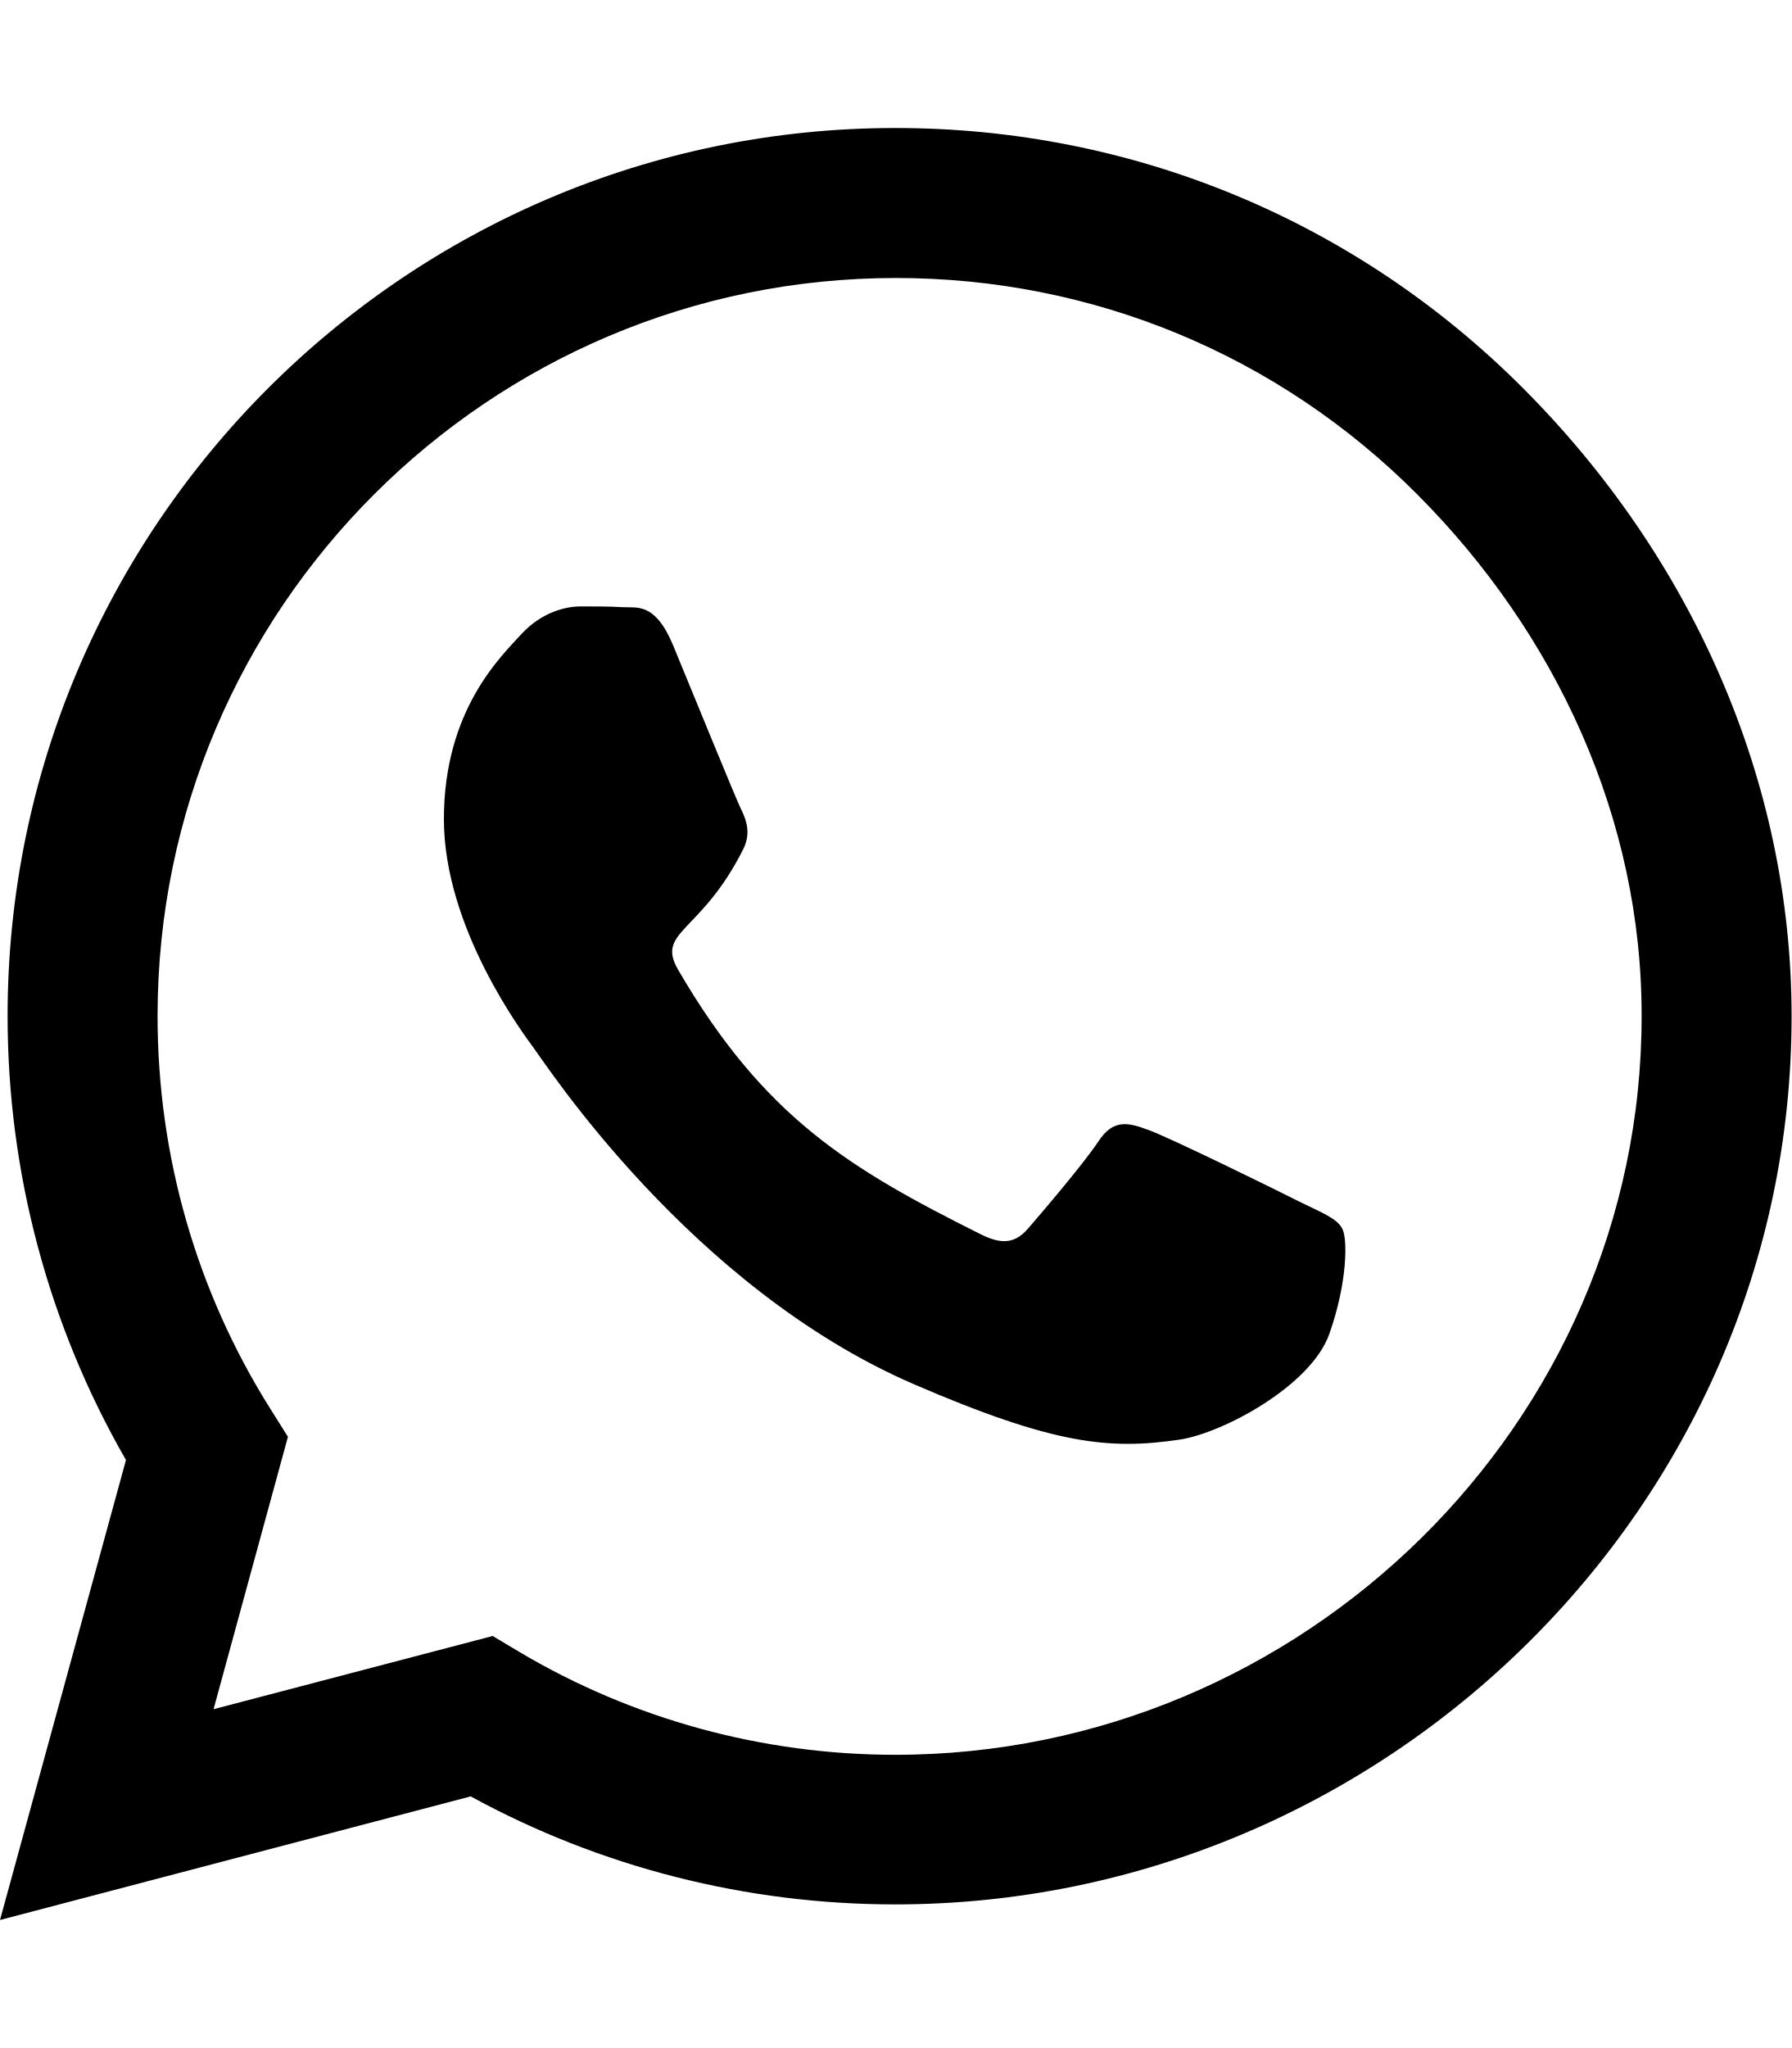
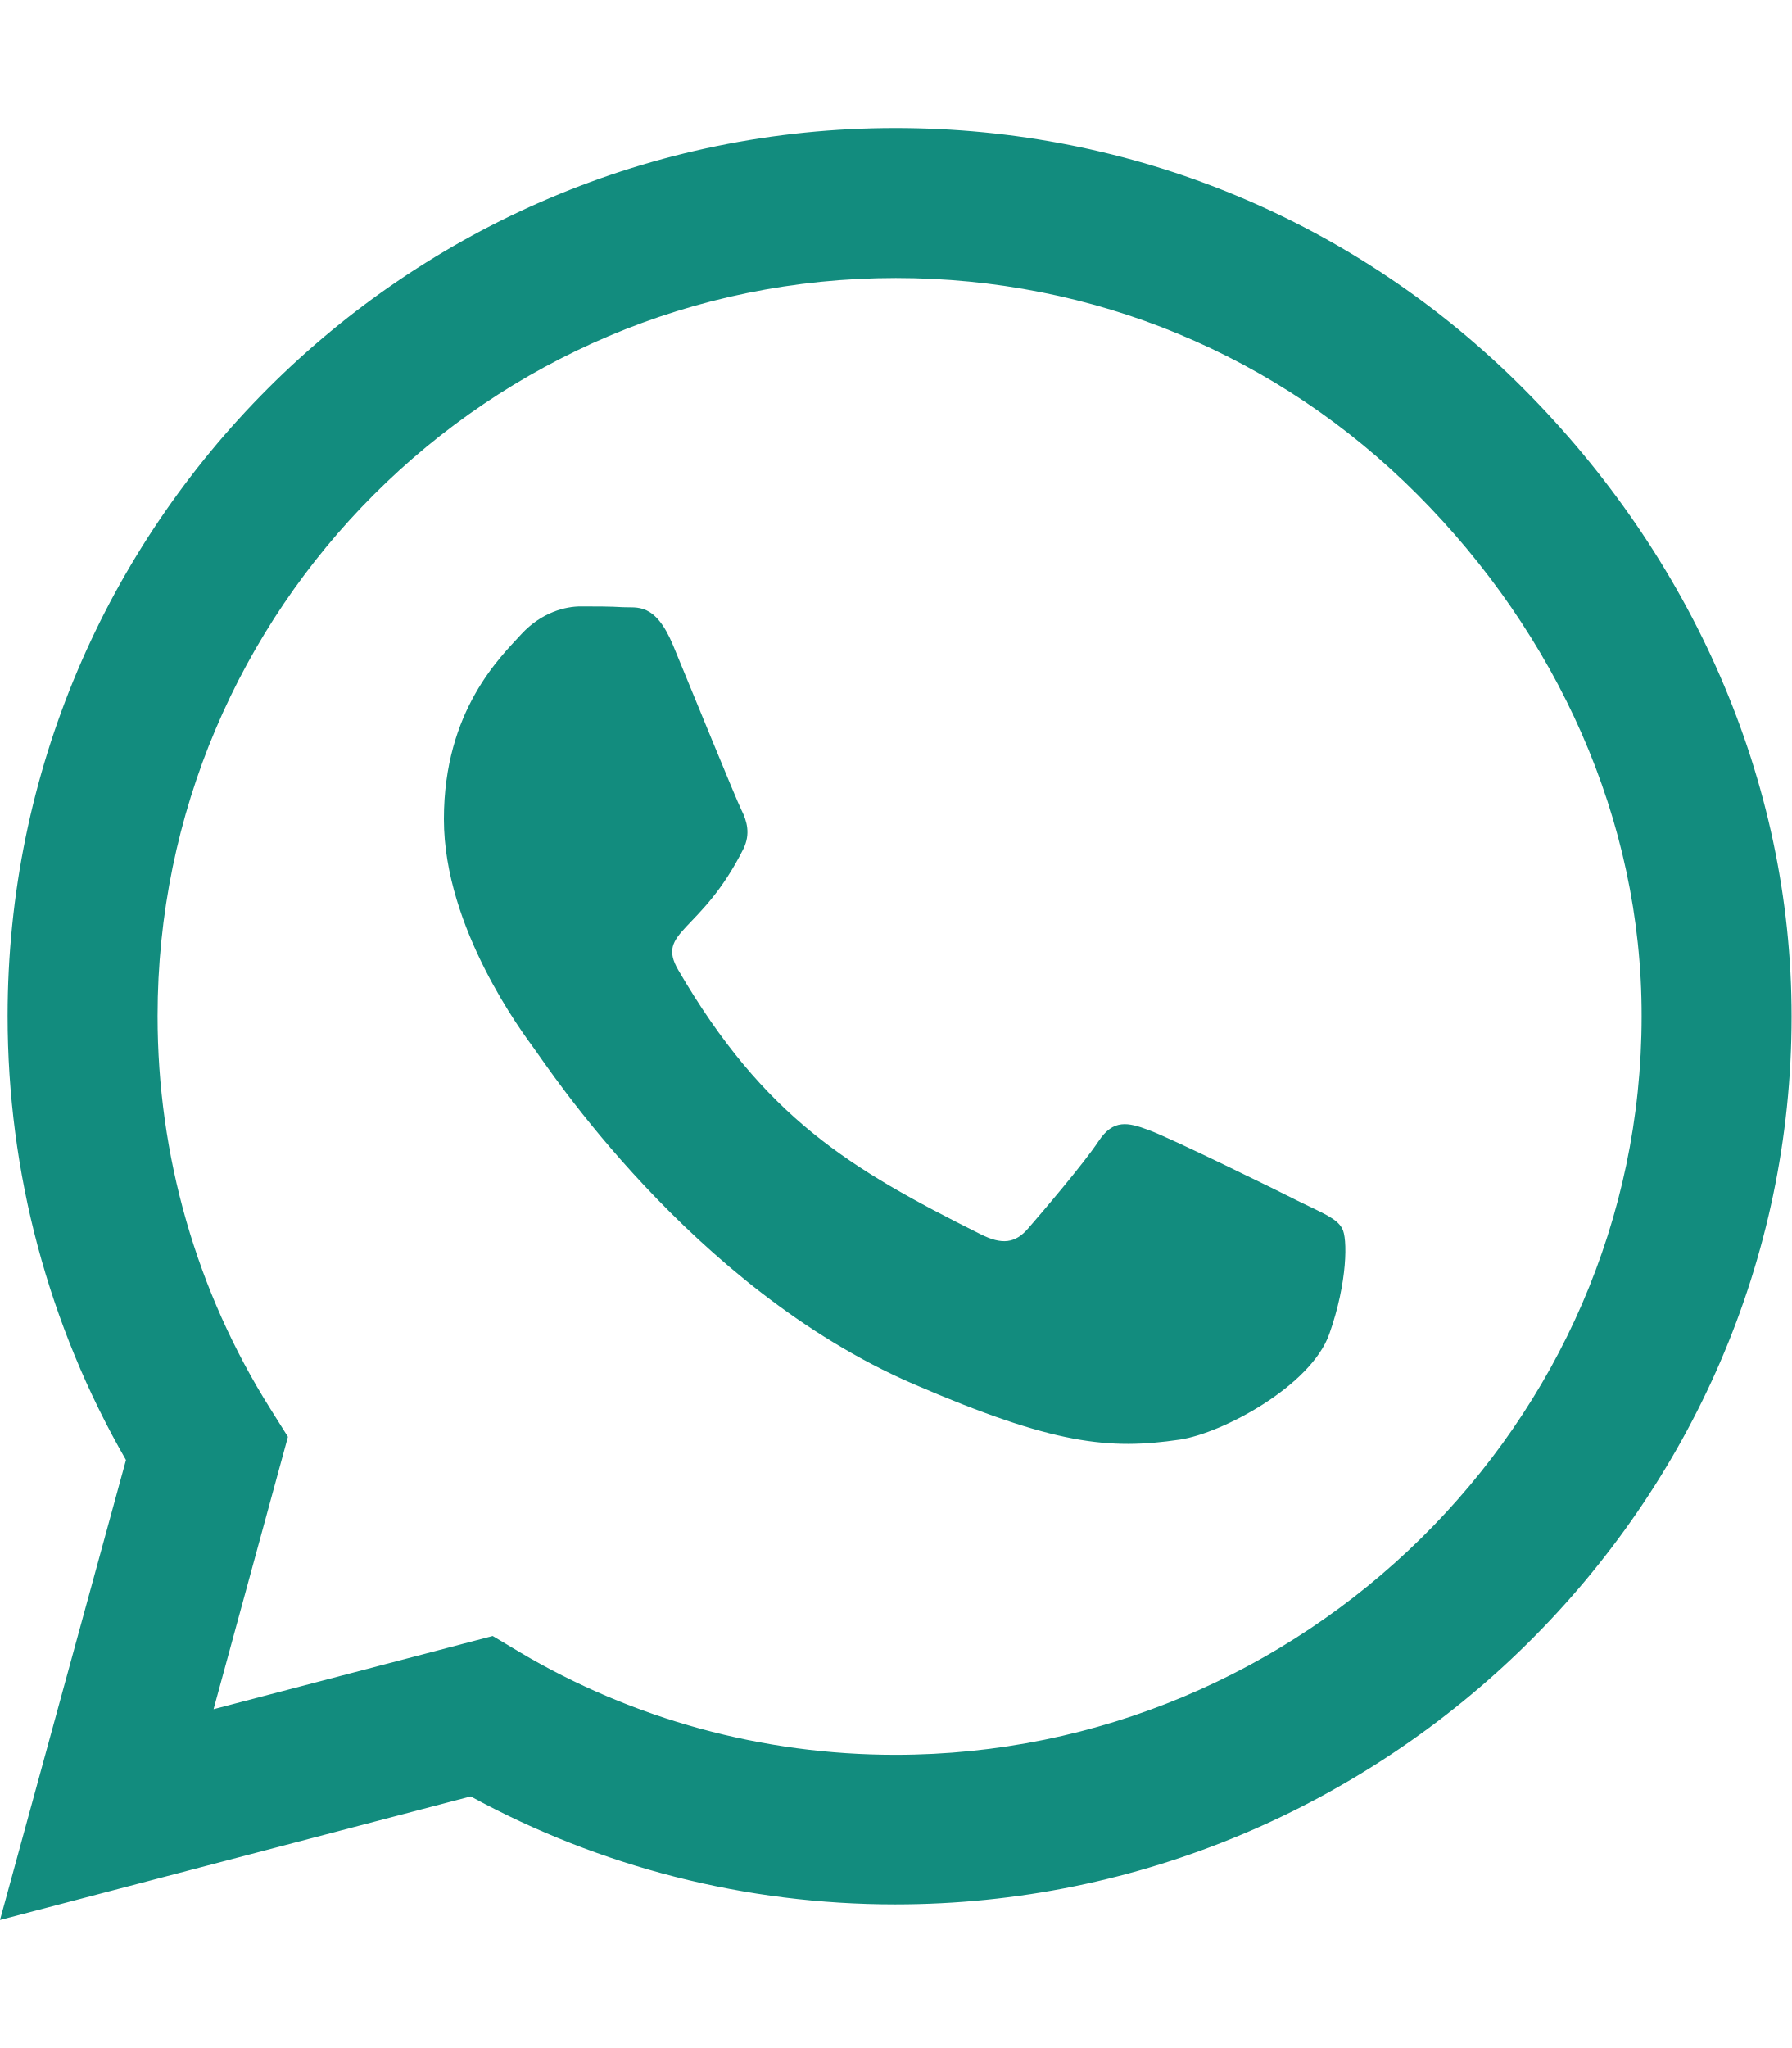
- <svg xmlns="http://www.w3.org/2000/svg" class="w-8 h-8" fill="currentColor" viewBox="0 0 448 512">
+ <svg xmlns="http://www.w3.org/2000/svg" class="w-8 h-8" fill="#128C7E" viewBox="0 0 448 512">
  <path d="M380.9 97.1C339 55.1 283.2 32 223.9 32c-122.4 0-222 99.6-222 222 0 39.1 10.2 77.3 29.6 111L0 480l117.7-30.9c32.4 17.7 68.9 27 106.1 27h.1c122.3 0 224.1-99.6 224.1-222 0-59.3-25.2-115-67.1-157zm-157 341.6c-33.2 0-65.7-8.9-94-25.7l-6.7-4-69.8 18.3L72 359.2l-4.4-7c-18.5-29.4-28.2-63.3-28.2-98.2 0-101.7 82.8-184.5 184.6-184.5 49.3 0 95.6 19.2 130.4 54.1 34.8 34.9 56.2 81.2 56.1 130.5 0 101.8-84.9 184.6-186.6 184.6zm101.2-138.2c-5.5-2.8-32.8-16.2-37.9-18-5.1-1.9-8.8-2.8-12.5 2.8-3.7 5.6-14.3 18-17.6 21.8-3.2 3.7-6.5 4.2-12 1.4-32.6-16.3-54-29.1-75.5-66-5.7-9.8 5.7-9.1 16.3-30.3 1.8-3.7.9-6.9-.5-9.7-1.4-2.8-12.5-30.1-17.1-41.2-4.5-10.8-9.1-9.3-12.5-9.5-3.2-.2-6.9-.2-10.6-.2-3.7 0-9.7 1.4-14.8 6.9-5.1 5.6-19.4 19-19.4 46.3 0 27.3 19.9 53.7 22.6 57.4 2.8 3.7 39.1 59.7 94.8 83.8 35.2 15.2 49 16.5 66.6 13.9 10.7-1.6 32.8-13.4 37.4-26.4 4.6-13 4.6-24.1 3.2-26.4-1.3-2.5-5-3.9-10.5-6.6z" />
</svg>
